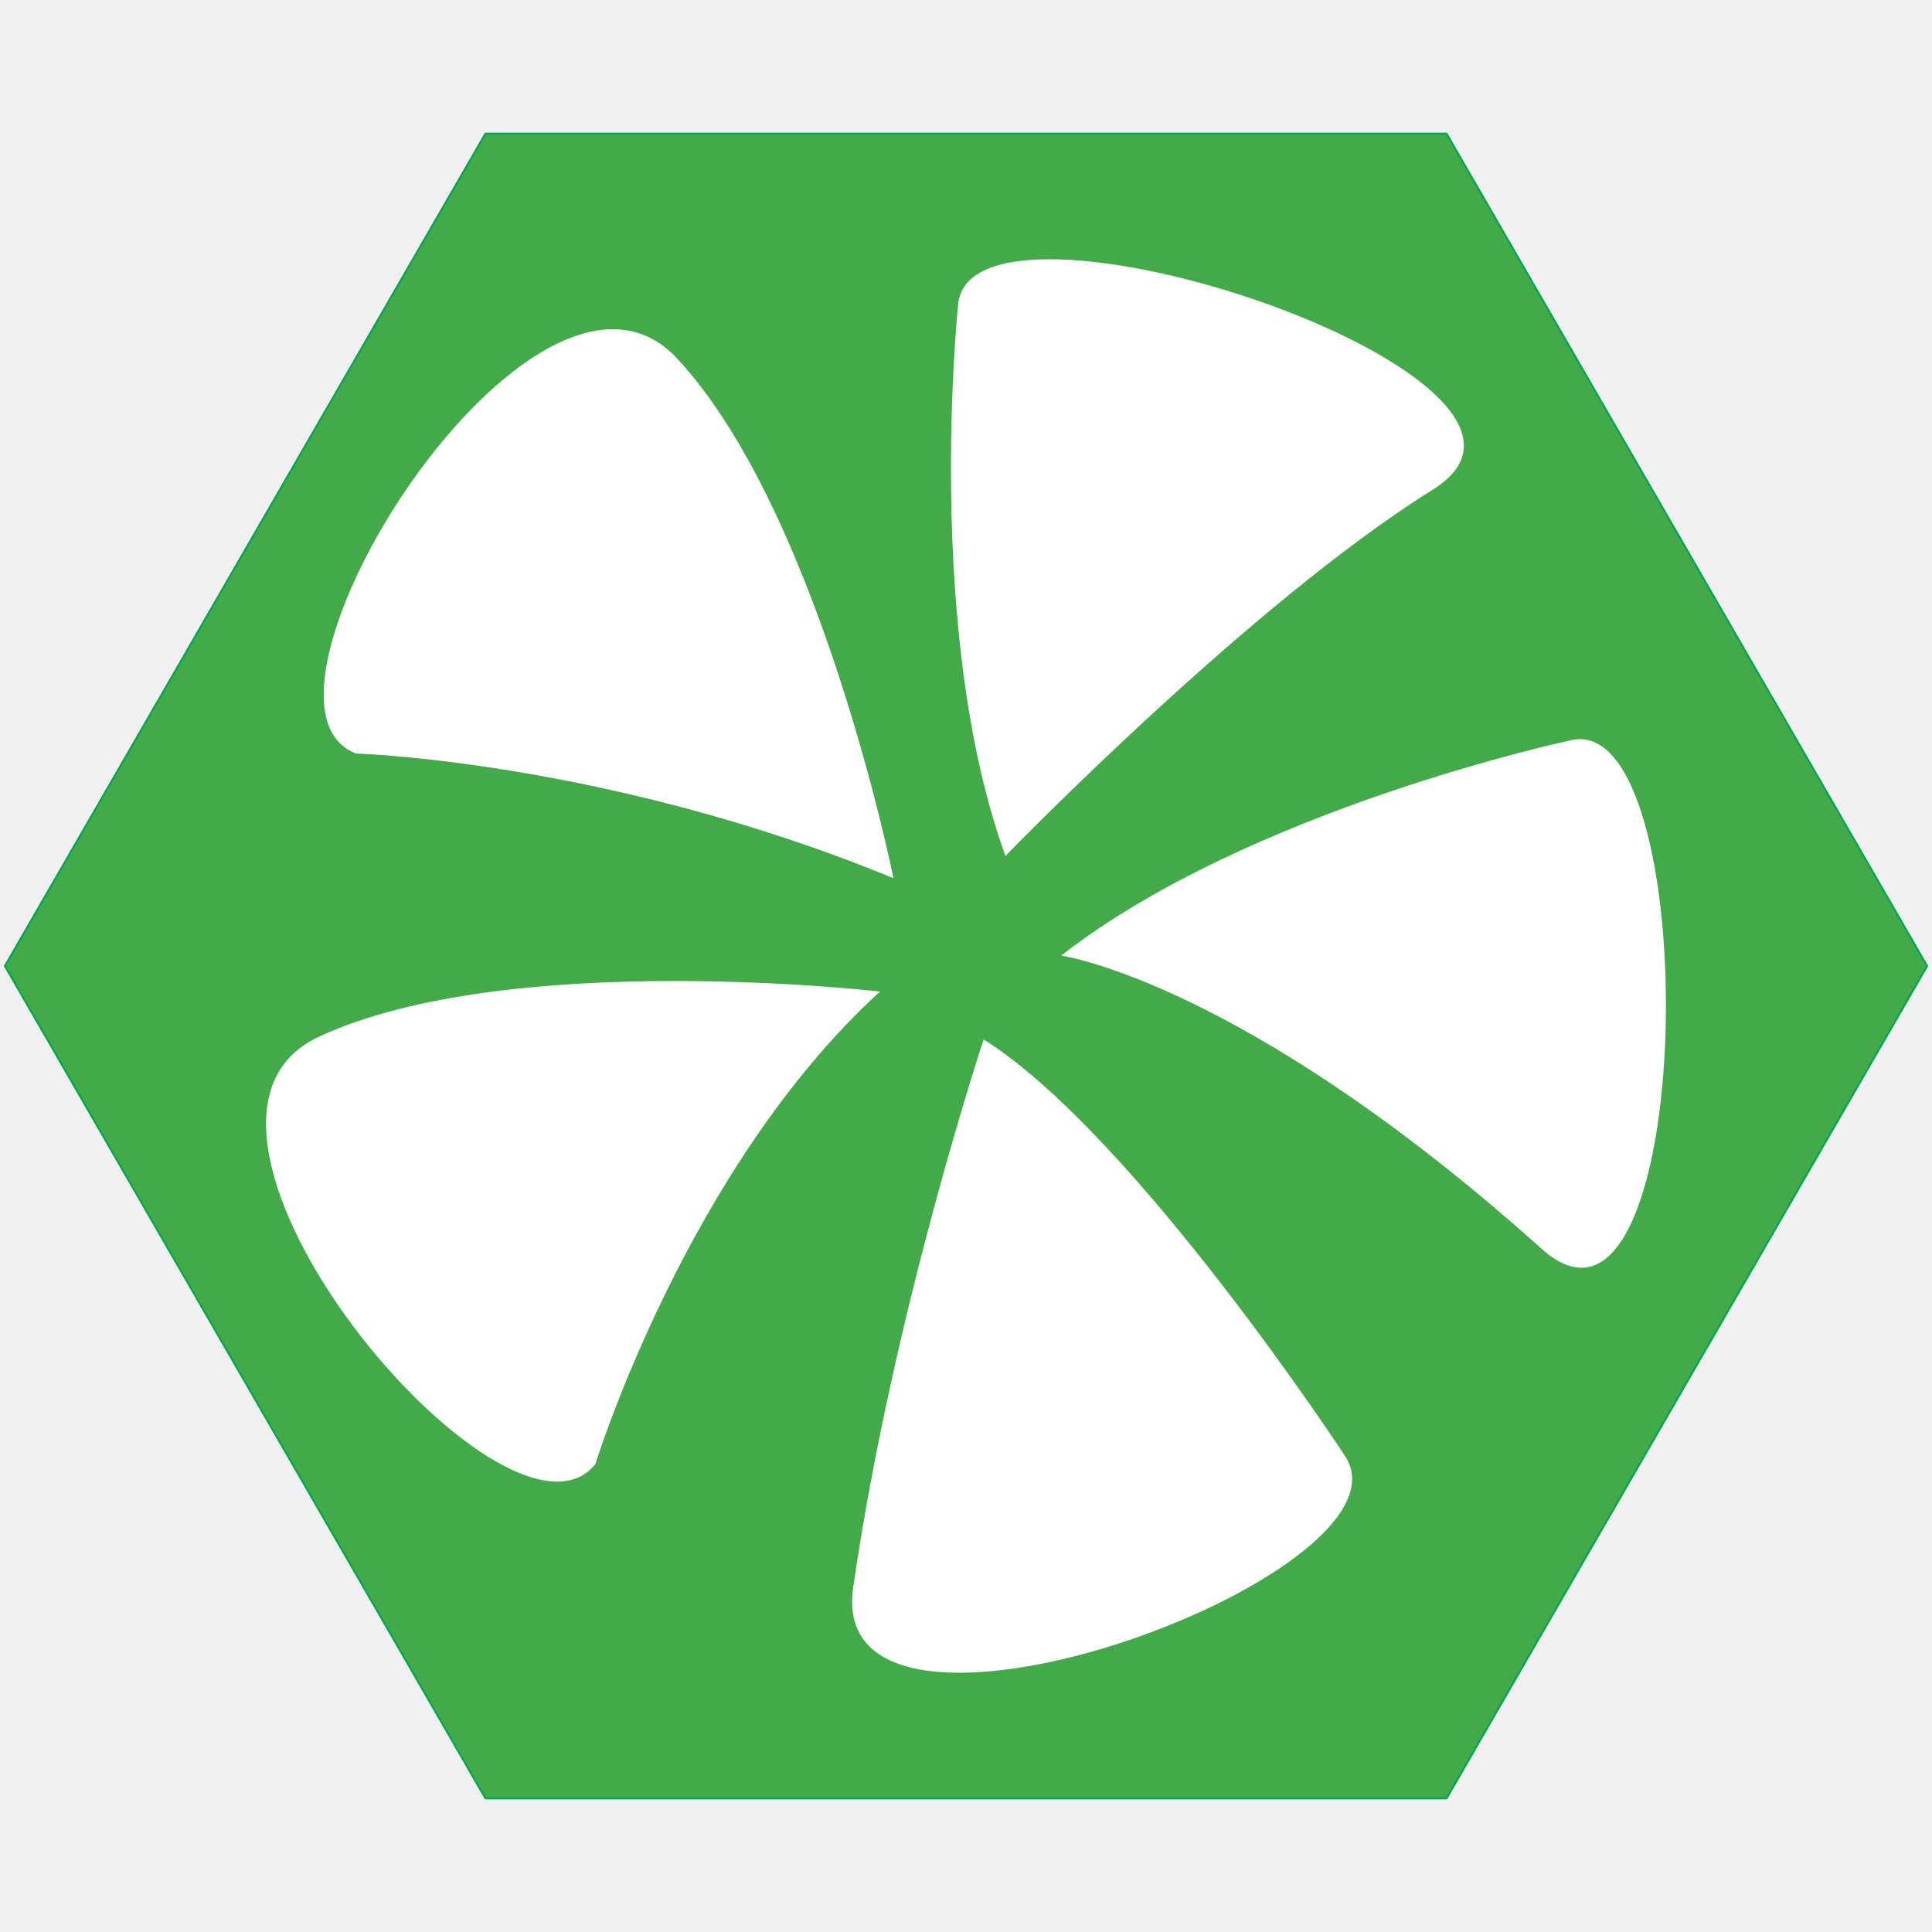
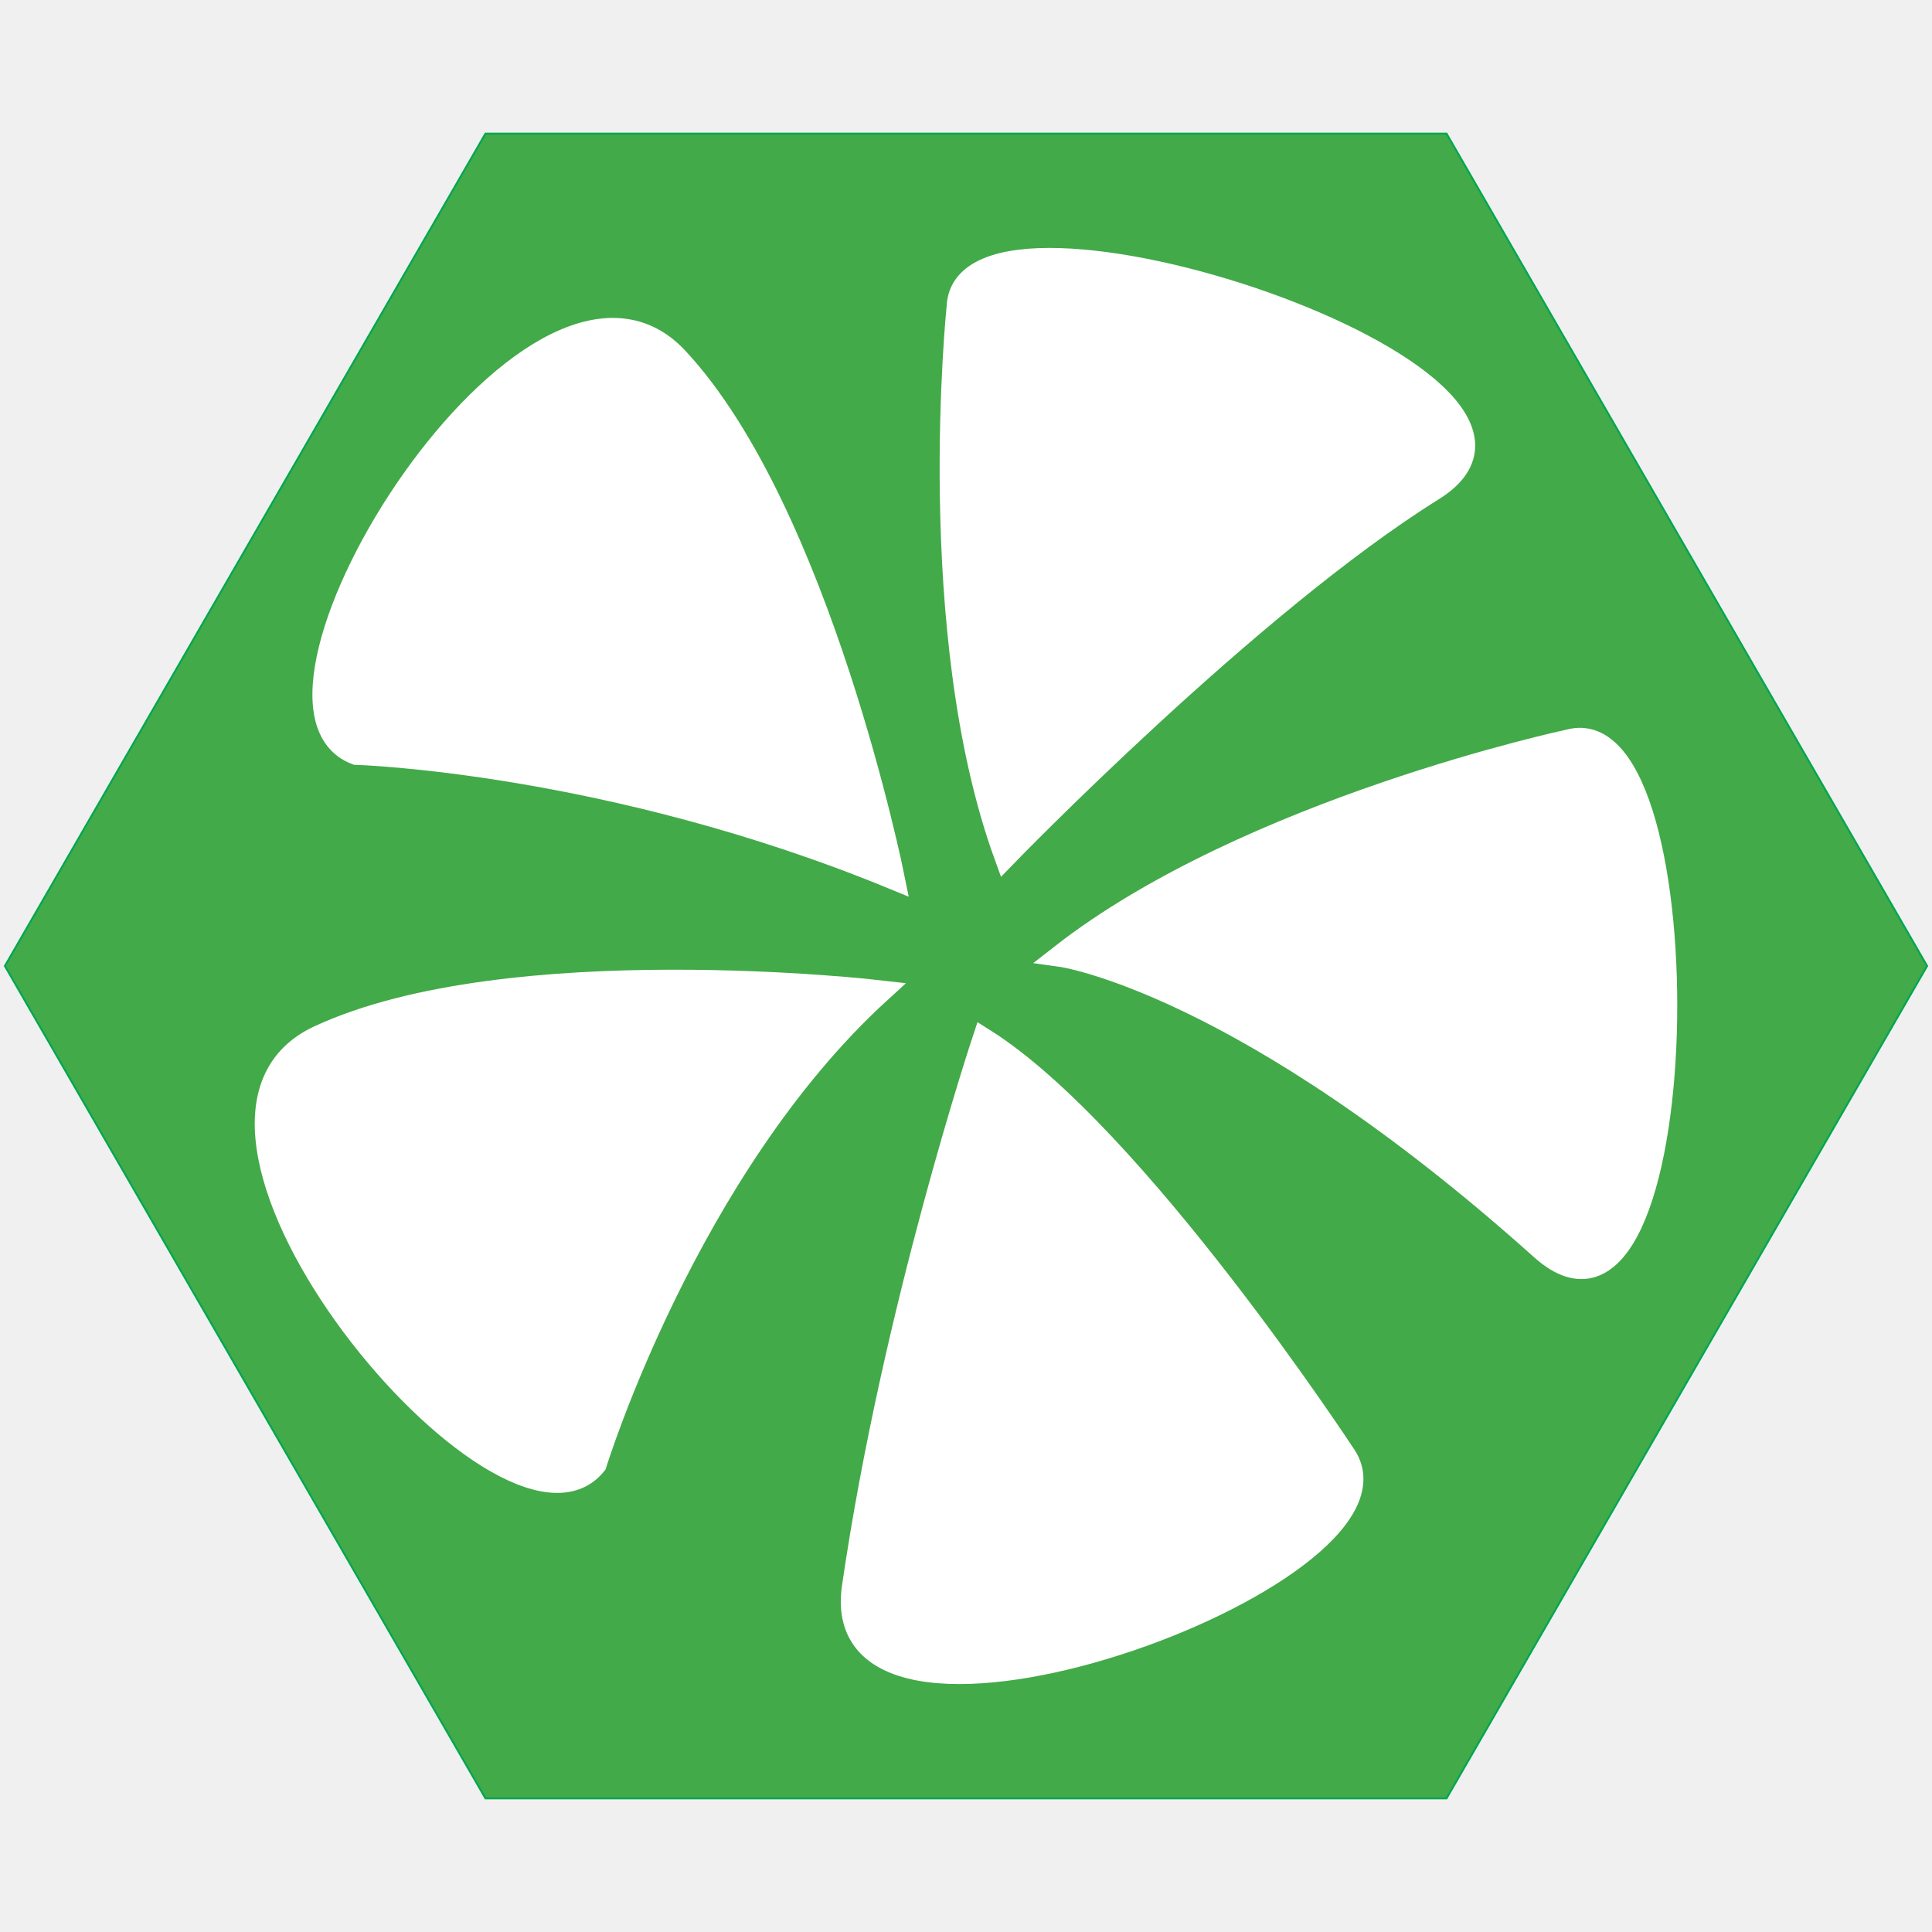
<svg xmlns="http://www.w3.org/2000/svg" version="1.1" x="0px" y="0px" viewBox="0 0 1024 1024" style="enable-background:new 0 0 1024 1024;" xml:space="preserve">
  <g id="template">
    <g id="Hexigon">
      <g>
        <polygon style="fill:#42AA48;" points="257.289,953.174 2.577,512 257.289,70.828 766.711,70.828 1021.423,512 766.711,953.174         " />
        <g>
          <path style="fill:#00A651;" d="M766.423,71.328L1020.845,512L766.423,952.673H257.577L3.155,512L257.577,71.328H766.423       M767,70.328H257L2,512l255,441.673h510L1022,512L767,70.328L767,70.328z" />
        </g>
      </g>
    </g>
  </g>
  <g id="whiteflowercolor">
    <g>
-       <path style="fill:#FFFFFF;" d="M507.745,162.402c0,0-17.98,172.605,25.172,291.27c0,0,129.453-133.693,226.544-194.18    C853.729,200.762,511.375,86.994,507.745,162.402z" />
-       <path style="fill:#FFFFFF;" d="M188.756,399.386c0,0,133.811,3.943,284.793,66.068c0,0-39-194.159-114.671-275.461    S118.161,372.632,188.756,399.386z" />
-       <path style="fill:#FFFFFF;" d="M315.569,775.995c0,0,48.339-156.91,150.84-250.438c0,0-196.708-22.907-297.414,23.936    S268.308,834.868,315.569,775.995z" />
-       <path style="fill:#FFFFFF;" d="M712.932,771.768c0,0-111.693-170.662-191.569-220.847c0,0-47.814,143.679-69.141,290.254    C436.23,951.084,754.319,834.908,712.932,771.768z" />
-       <path style="fill:#FFFFFF;" d="M831.703,392.546c0,0-169.713,36.238-269.236,113.947c0,0,96.307,13.463,254.682,155.451    C899.848,736.085,904.542,372.696,831.703,392.546z" />
+       <path style="fill:#FFFFFF;stroke:#FFFFFF;stroke-width:12;stroke-miterlimit:10;" d="M507.745,162.402    c0,0-17.98,172.605,25.172,291.27c0,0,129.453-133.693,226.544-194.18C853.729,200.762,511.375,86.994,507.745,162.402z" />
+       <path style="fill:#FFFFFF;stroke:#FFFFFF;stroke-width:12;stroke-miterlimit:10;" d="M188.756,399.386    c0,0,133.811,3.943,284.793,66.068c0,0-39-194.159-114.671-275.461S118.161,372.632,188.756,399.386z" />
+       <path style="fill:#FFFFFF;stroke:#FFFFFF;stroke-width:12;stroke-miterlimit:10;" d="M315.569,775.995    c0,0,48.339-156.91,150.84-250.438c0,0-196.708-22.907-297.414,23.936S268.308,834.868,315.569,775.995z" />
+       <path style="fill:#FFFFFF;stroke:#FFFFFF;stroke-width:12;stroke-miterlimit:10;" d="M712.932,771.768    c0,0-111.693-170.662-191.569-220.847c0,0-47.814,143.679-69.141,290.254C436.23,951.084,754.319,834.908,712.932,771.768z" />
+       <path style="fill:#FFFFFF;stroke:#FFFFFF;stroke-width:12;stroke-miterlimit:10;" d="M831.703,392.546    c0,0-169.713,36.238-269.236,113.947c0,0,96.307,13.463,254.682,155.451C899.848,736.085,904.542,372.696,831.703,392.546z" />
    </g>
  </g>
</svg>
